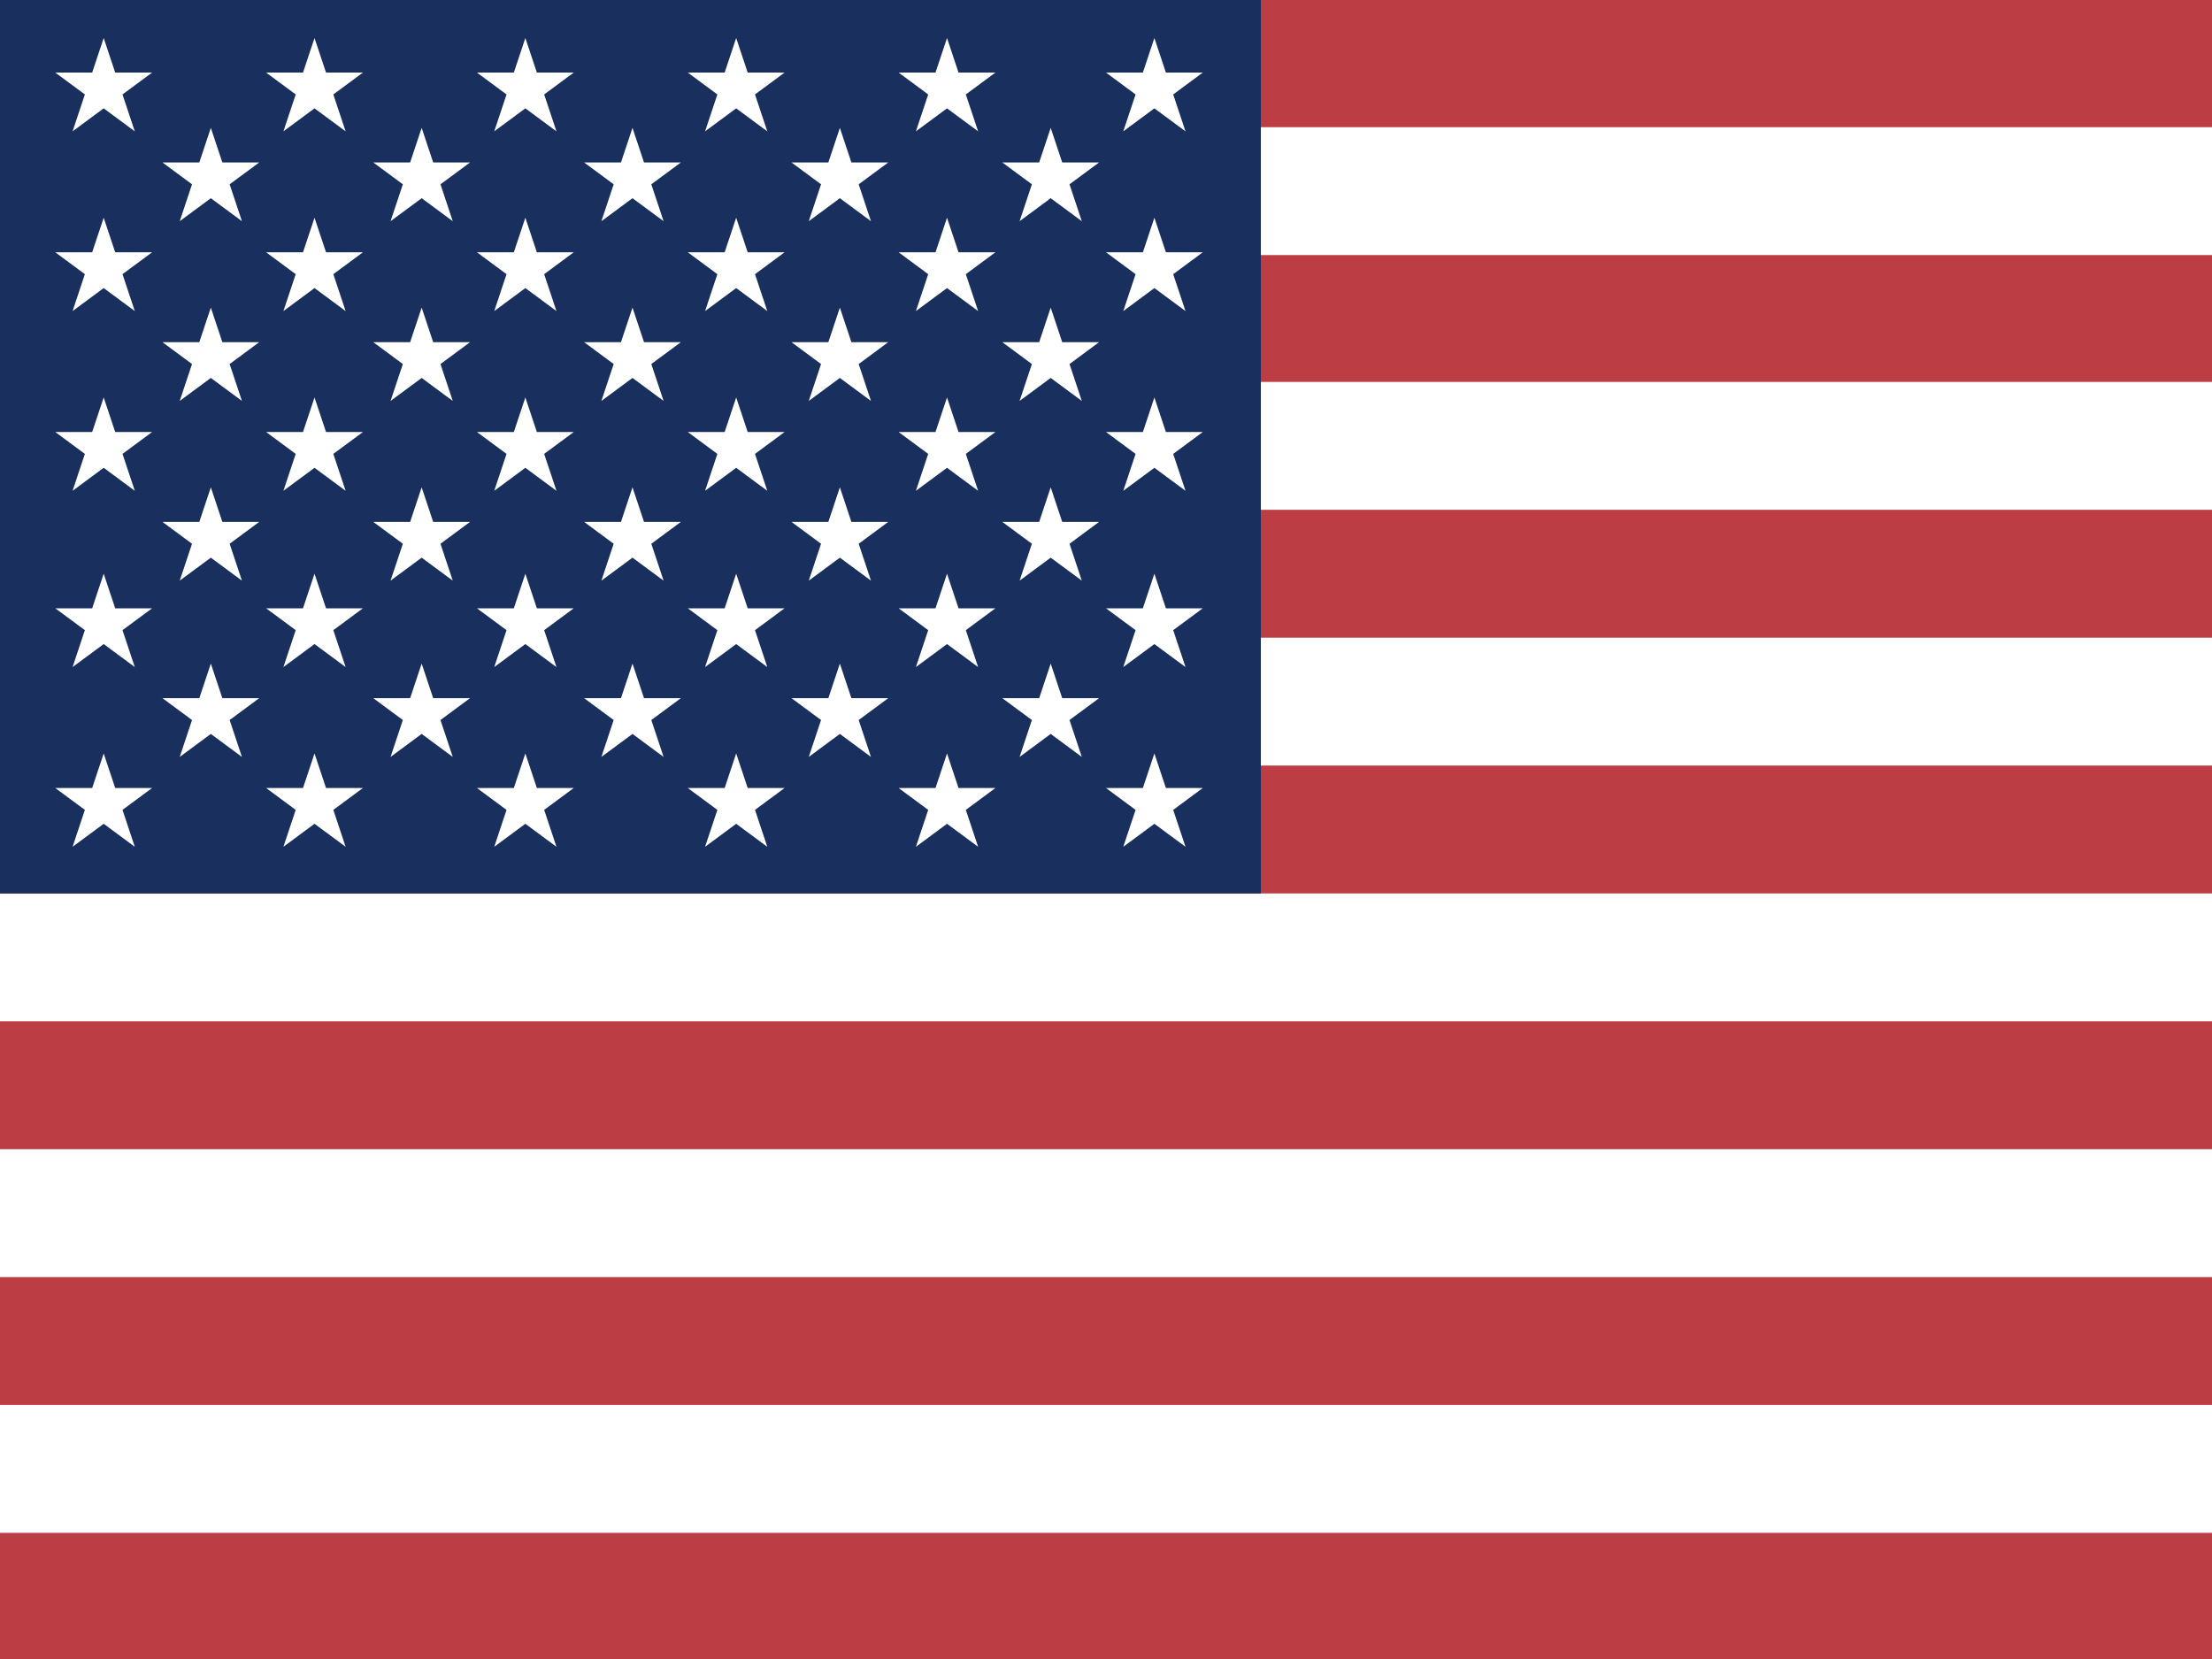
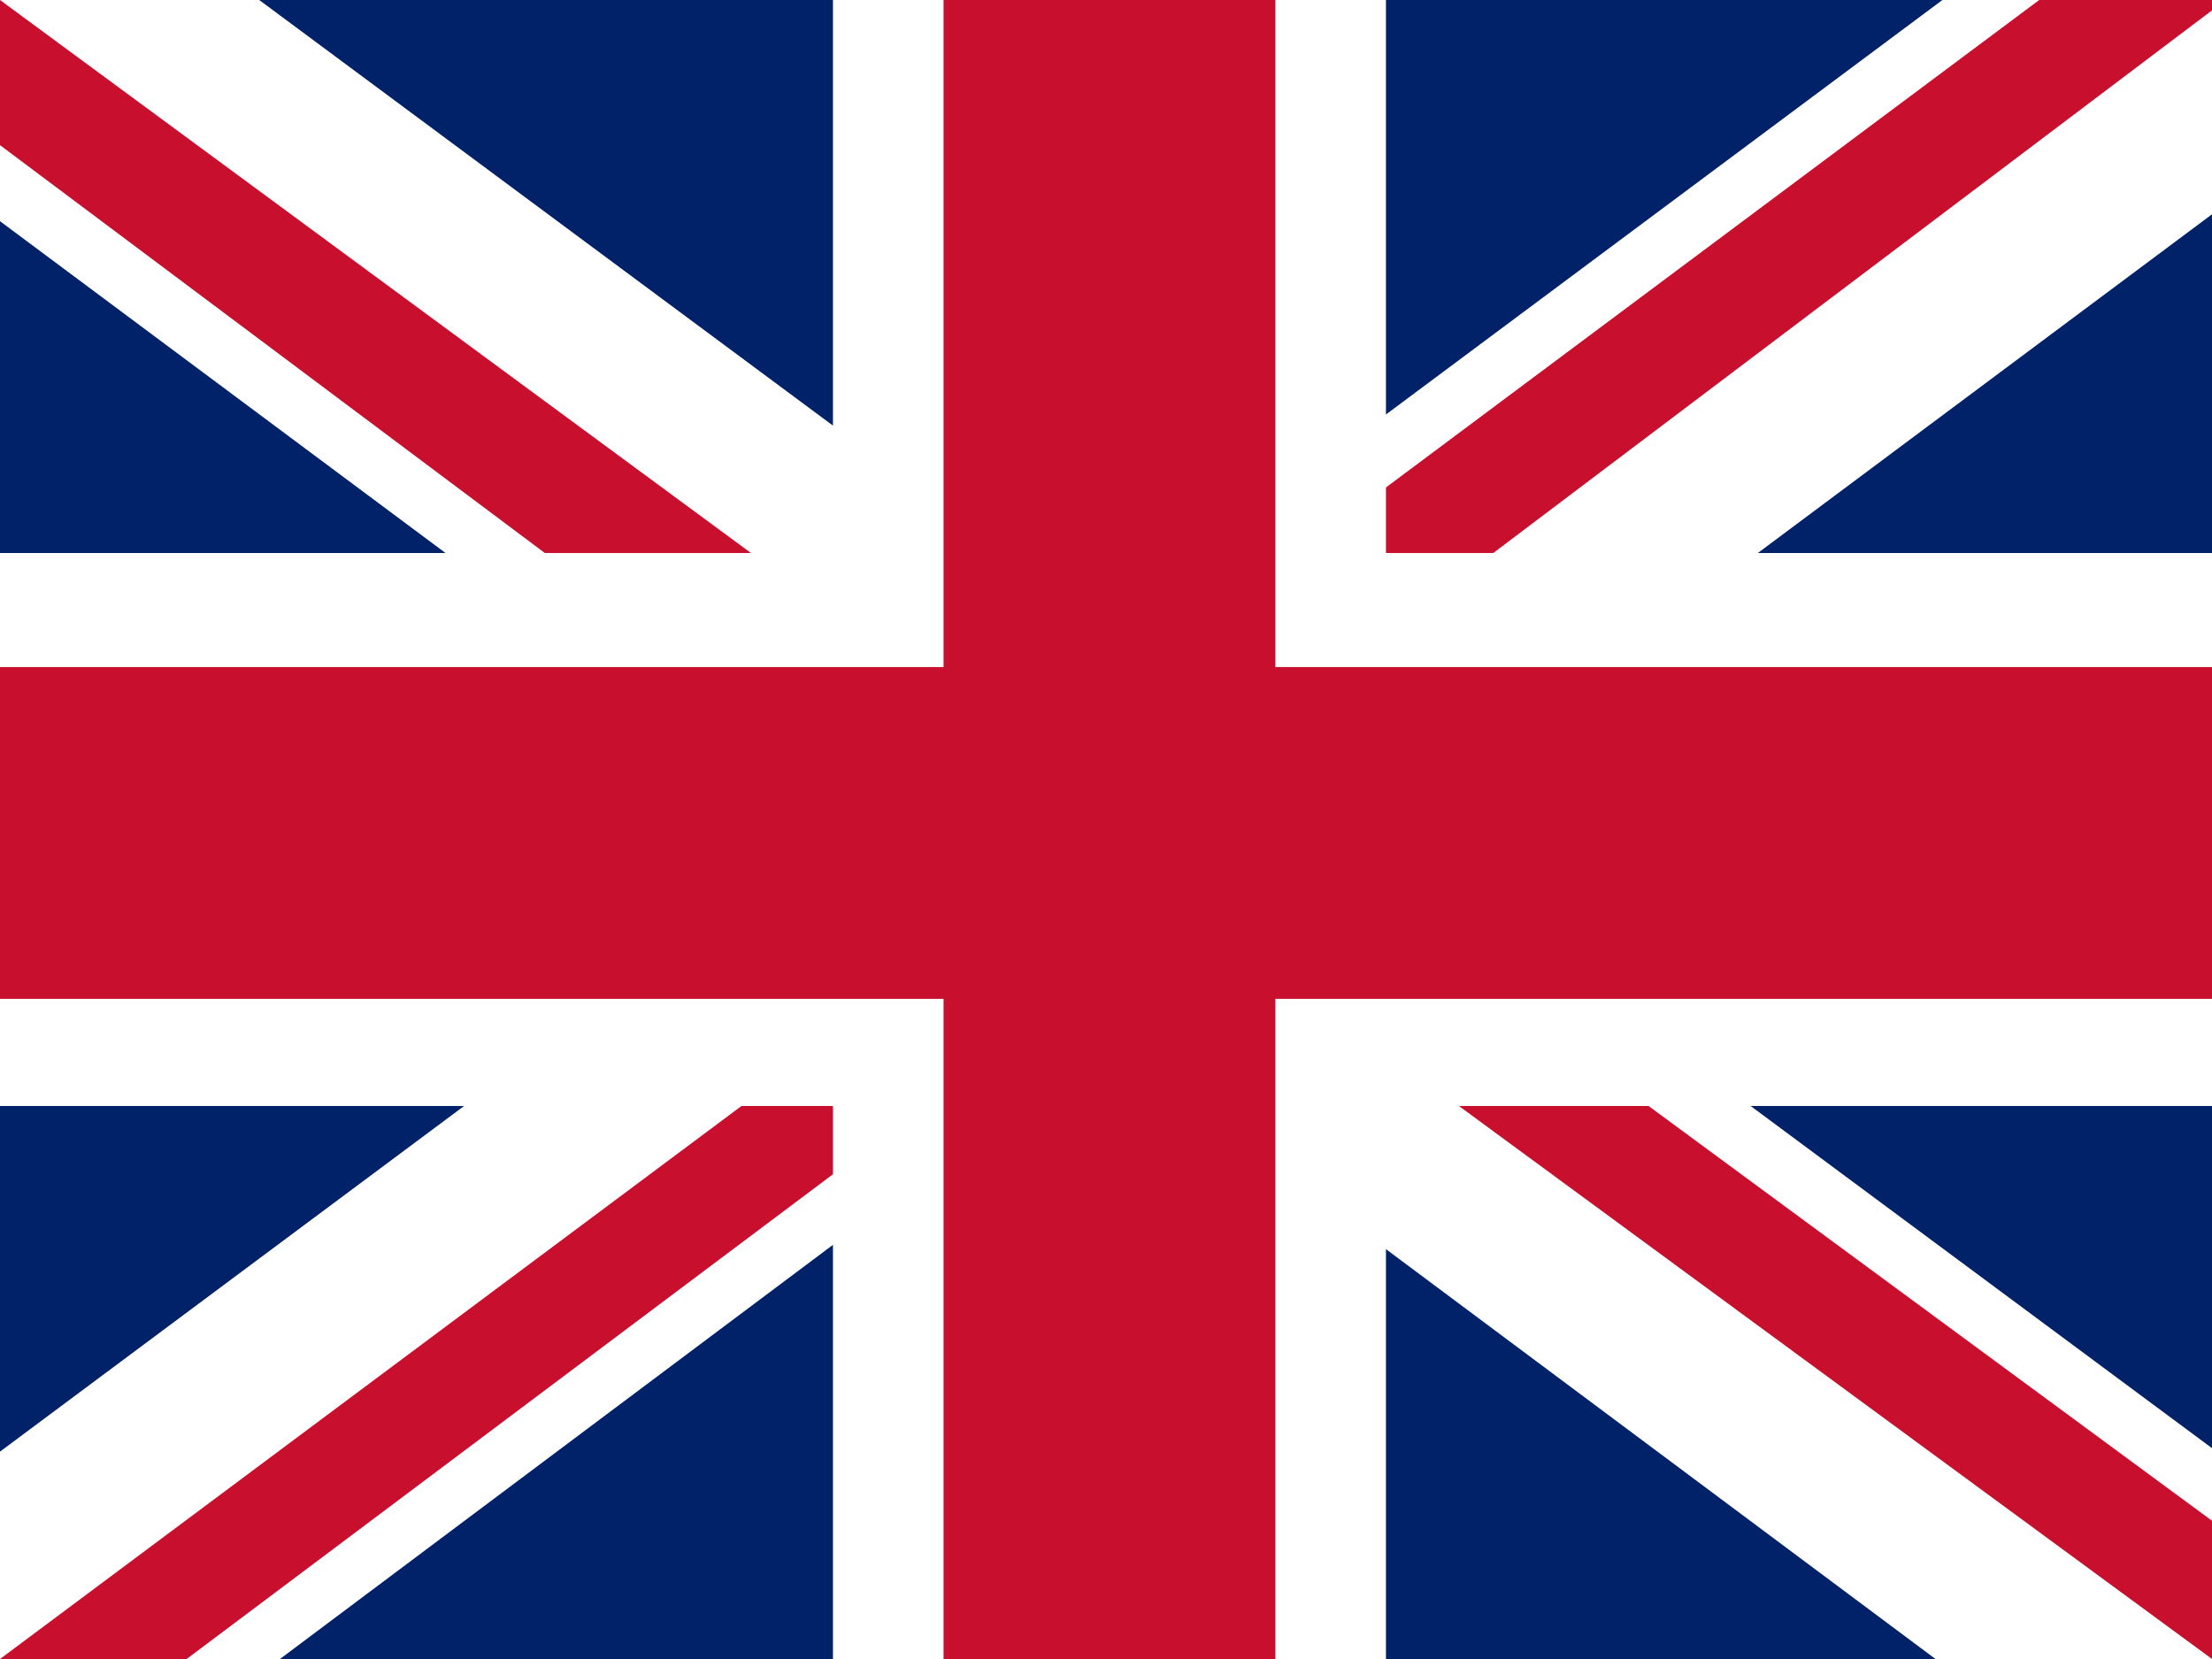
- <svg xmlns="http://www.w3.org/2000/svg" id="flag-icons-us" viewBox="0 0 640 480">
-   <path fill="#bd3d44" d="M0 0h640v480H0" />
-   <path stroke="#fff" stroke-width="37" d="M0 55.3h640M0 129h640M0 203h640M0 277h640M0 351h640M0 425h640" />
-   <path fill="#192f5d" d="M0 0h364.8v258.5H0" />
-   <marker id="us-a" markerHeight="30" markerWidth="30">
-     <path fill="#fff" d="m14 0 9 27L0 10h28L5 27z" />
-   </marker>
-   <path fill="none" marker-mid="url(#us-a)" d="m0 0 16 11h61 61 61 61 60L47 37h61 61 60 61L16 63h61 61 61 61 60L47 89h61 61 60 61L16 115h61 61 61 61 60L47 141h61 61 60 61L16 166h61 61 61 61 60L47 192h61 61 60 61L16 218h61 61 61 61 60z" />
+ <svg xmlns="http://www.w3.org/2000/svg" id="flag-icons-gb" viewBox="0 0 640 480">
+   <path fill="#012169" d="M0 0h640v480H0z" />
+   <path fill="#FFF" d="m75 0 244 181L562 0h78v62L400 241l240 178v61h-80L320 301 81 480H0v-60l239-178L0 64V0z" />
+   <path fill="#C8102E" d="m424 281 216 159v40L369 281zm-184 20 6 35L54 480H0zM640 0v3L391 191l2-44L590 0zM0 0l239 176h-60L0 42z" />
+   <path fill="#FFF" d="M241 0v480h160V0zM0 160v160h640V160z" />
+   <path fill="#C8102E" d="M0 193v96h640v-96zM273 0v480h96V0z" />
</svg>
